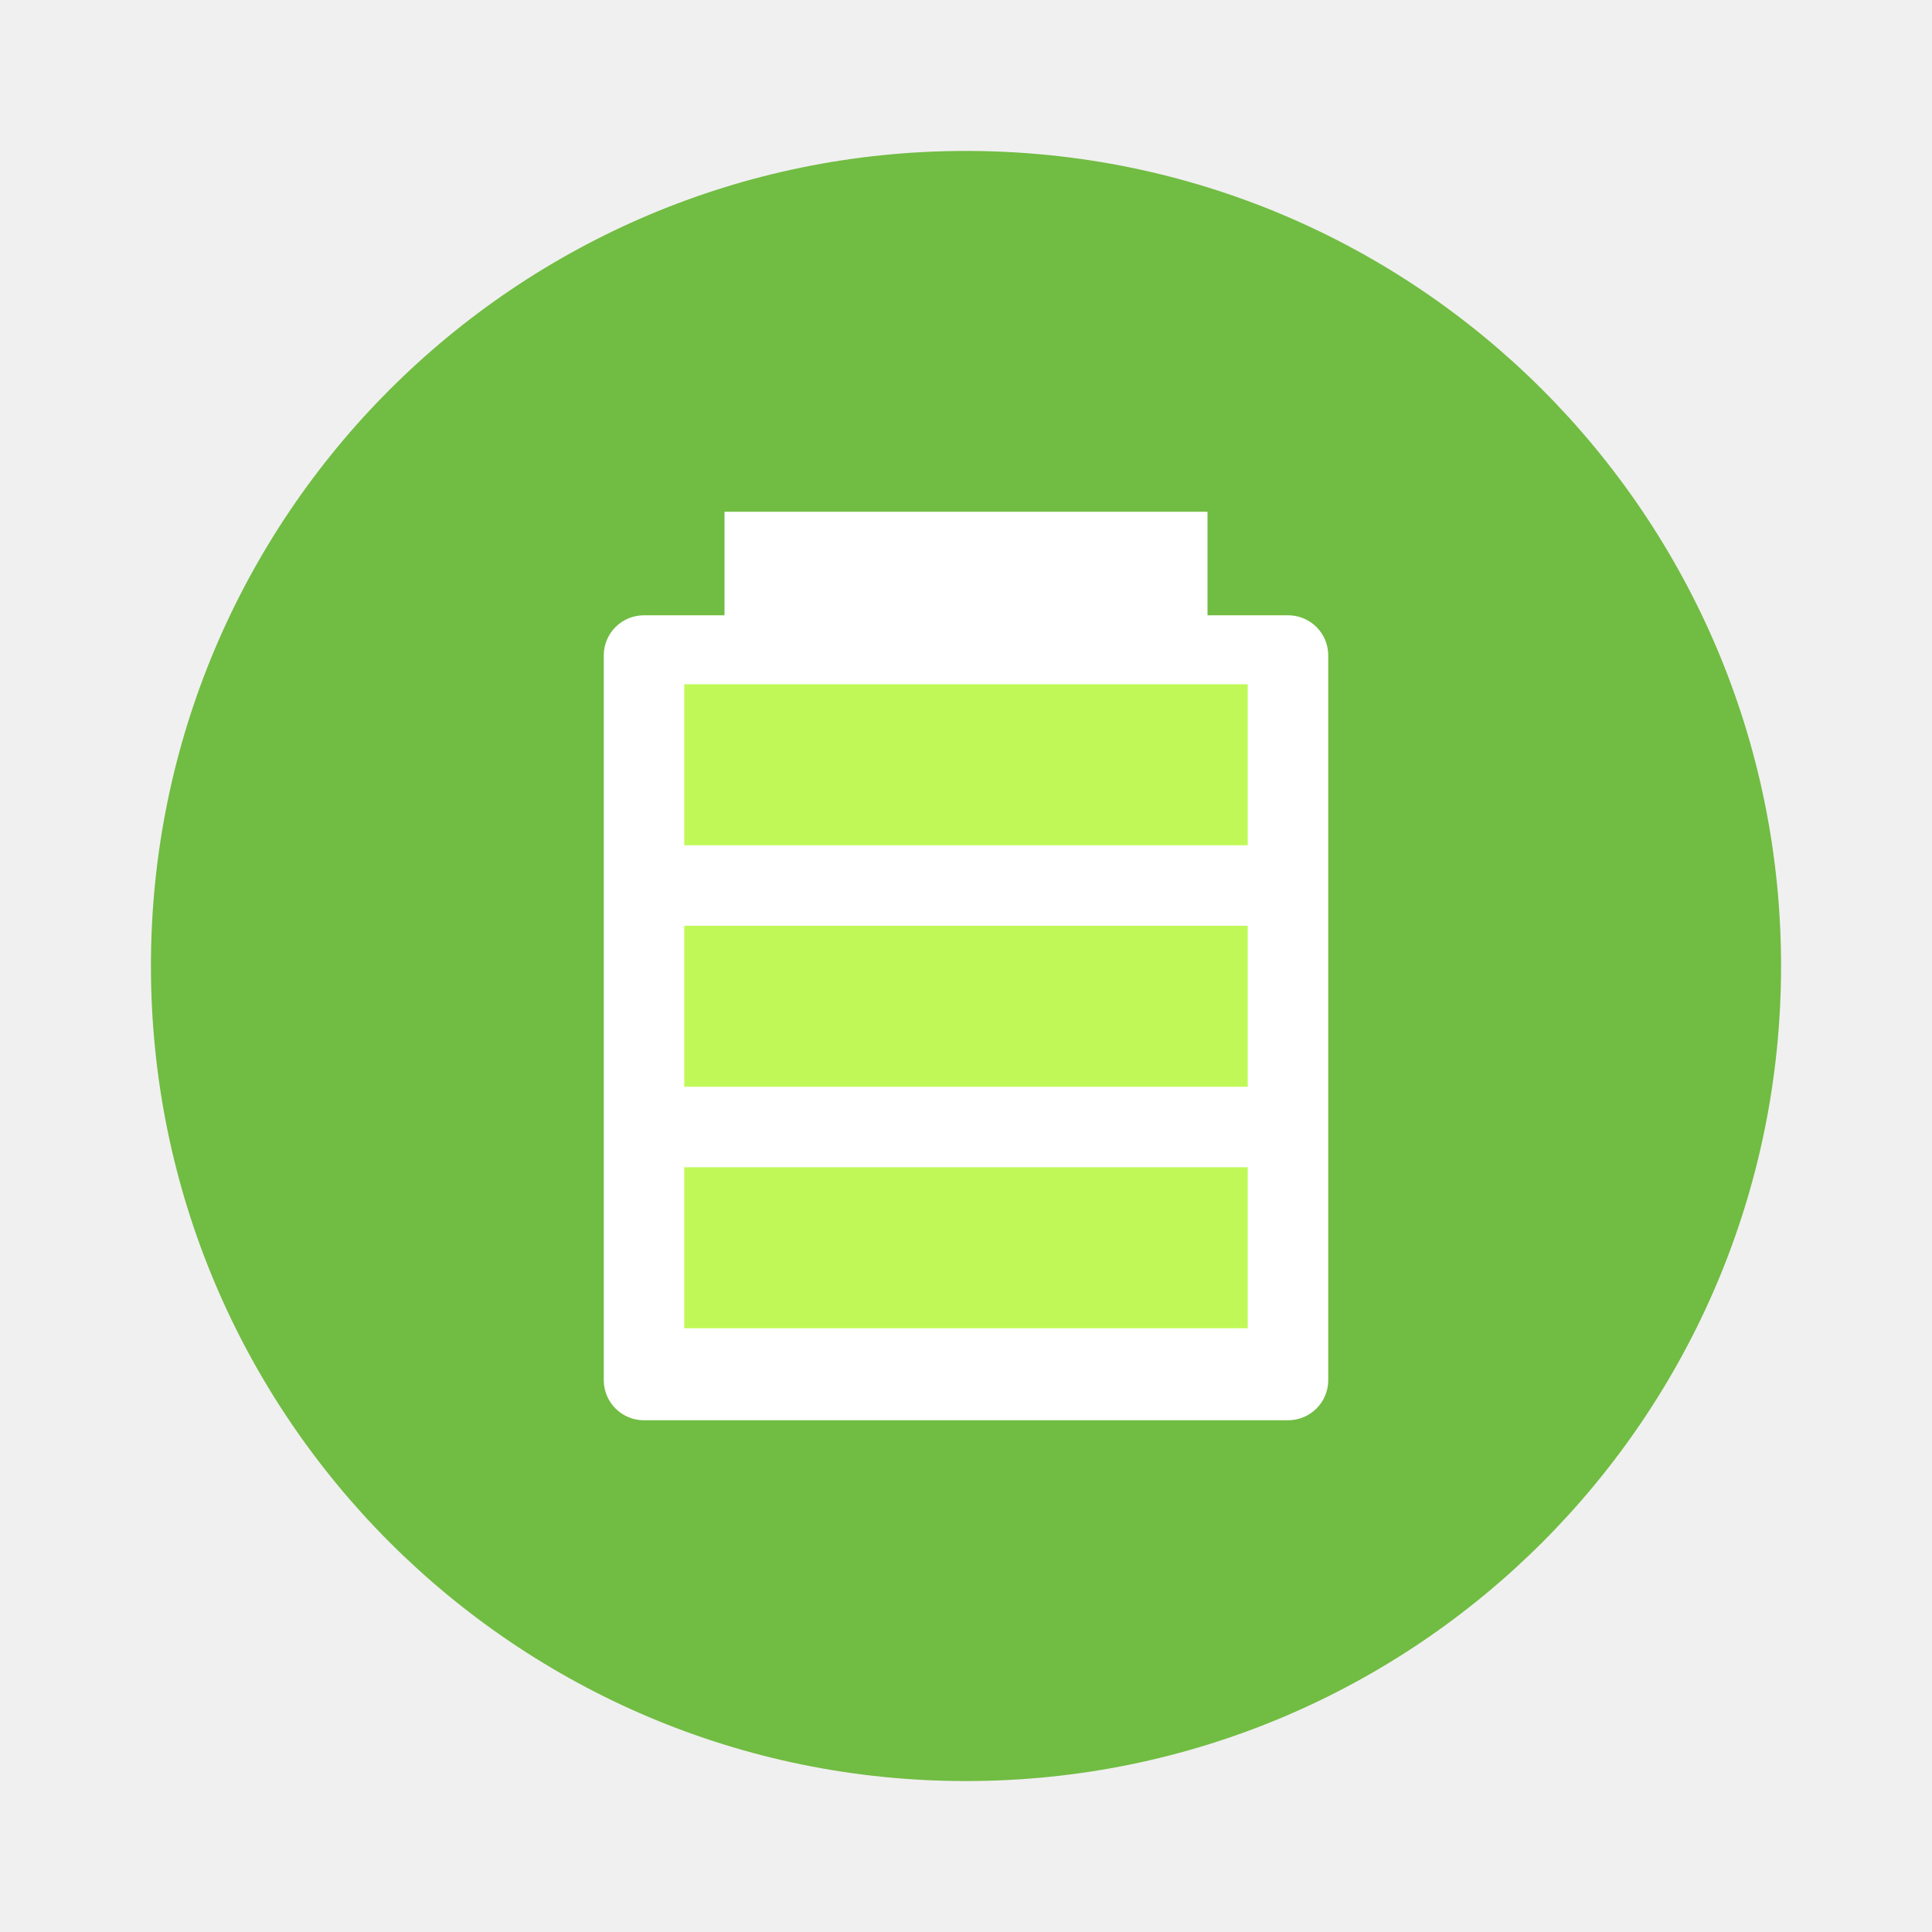
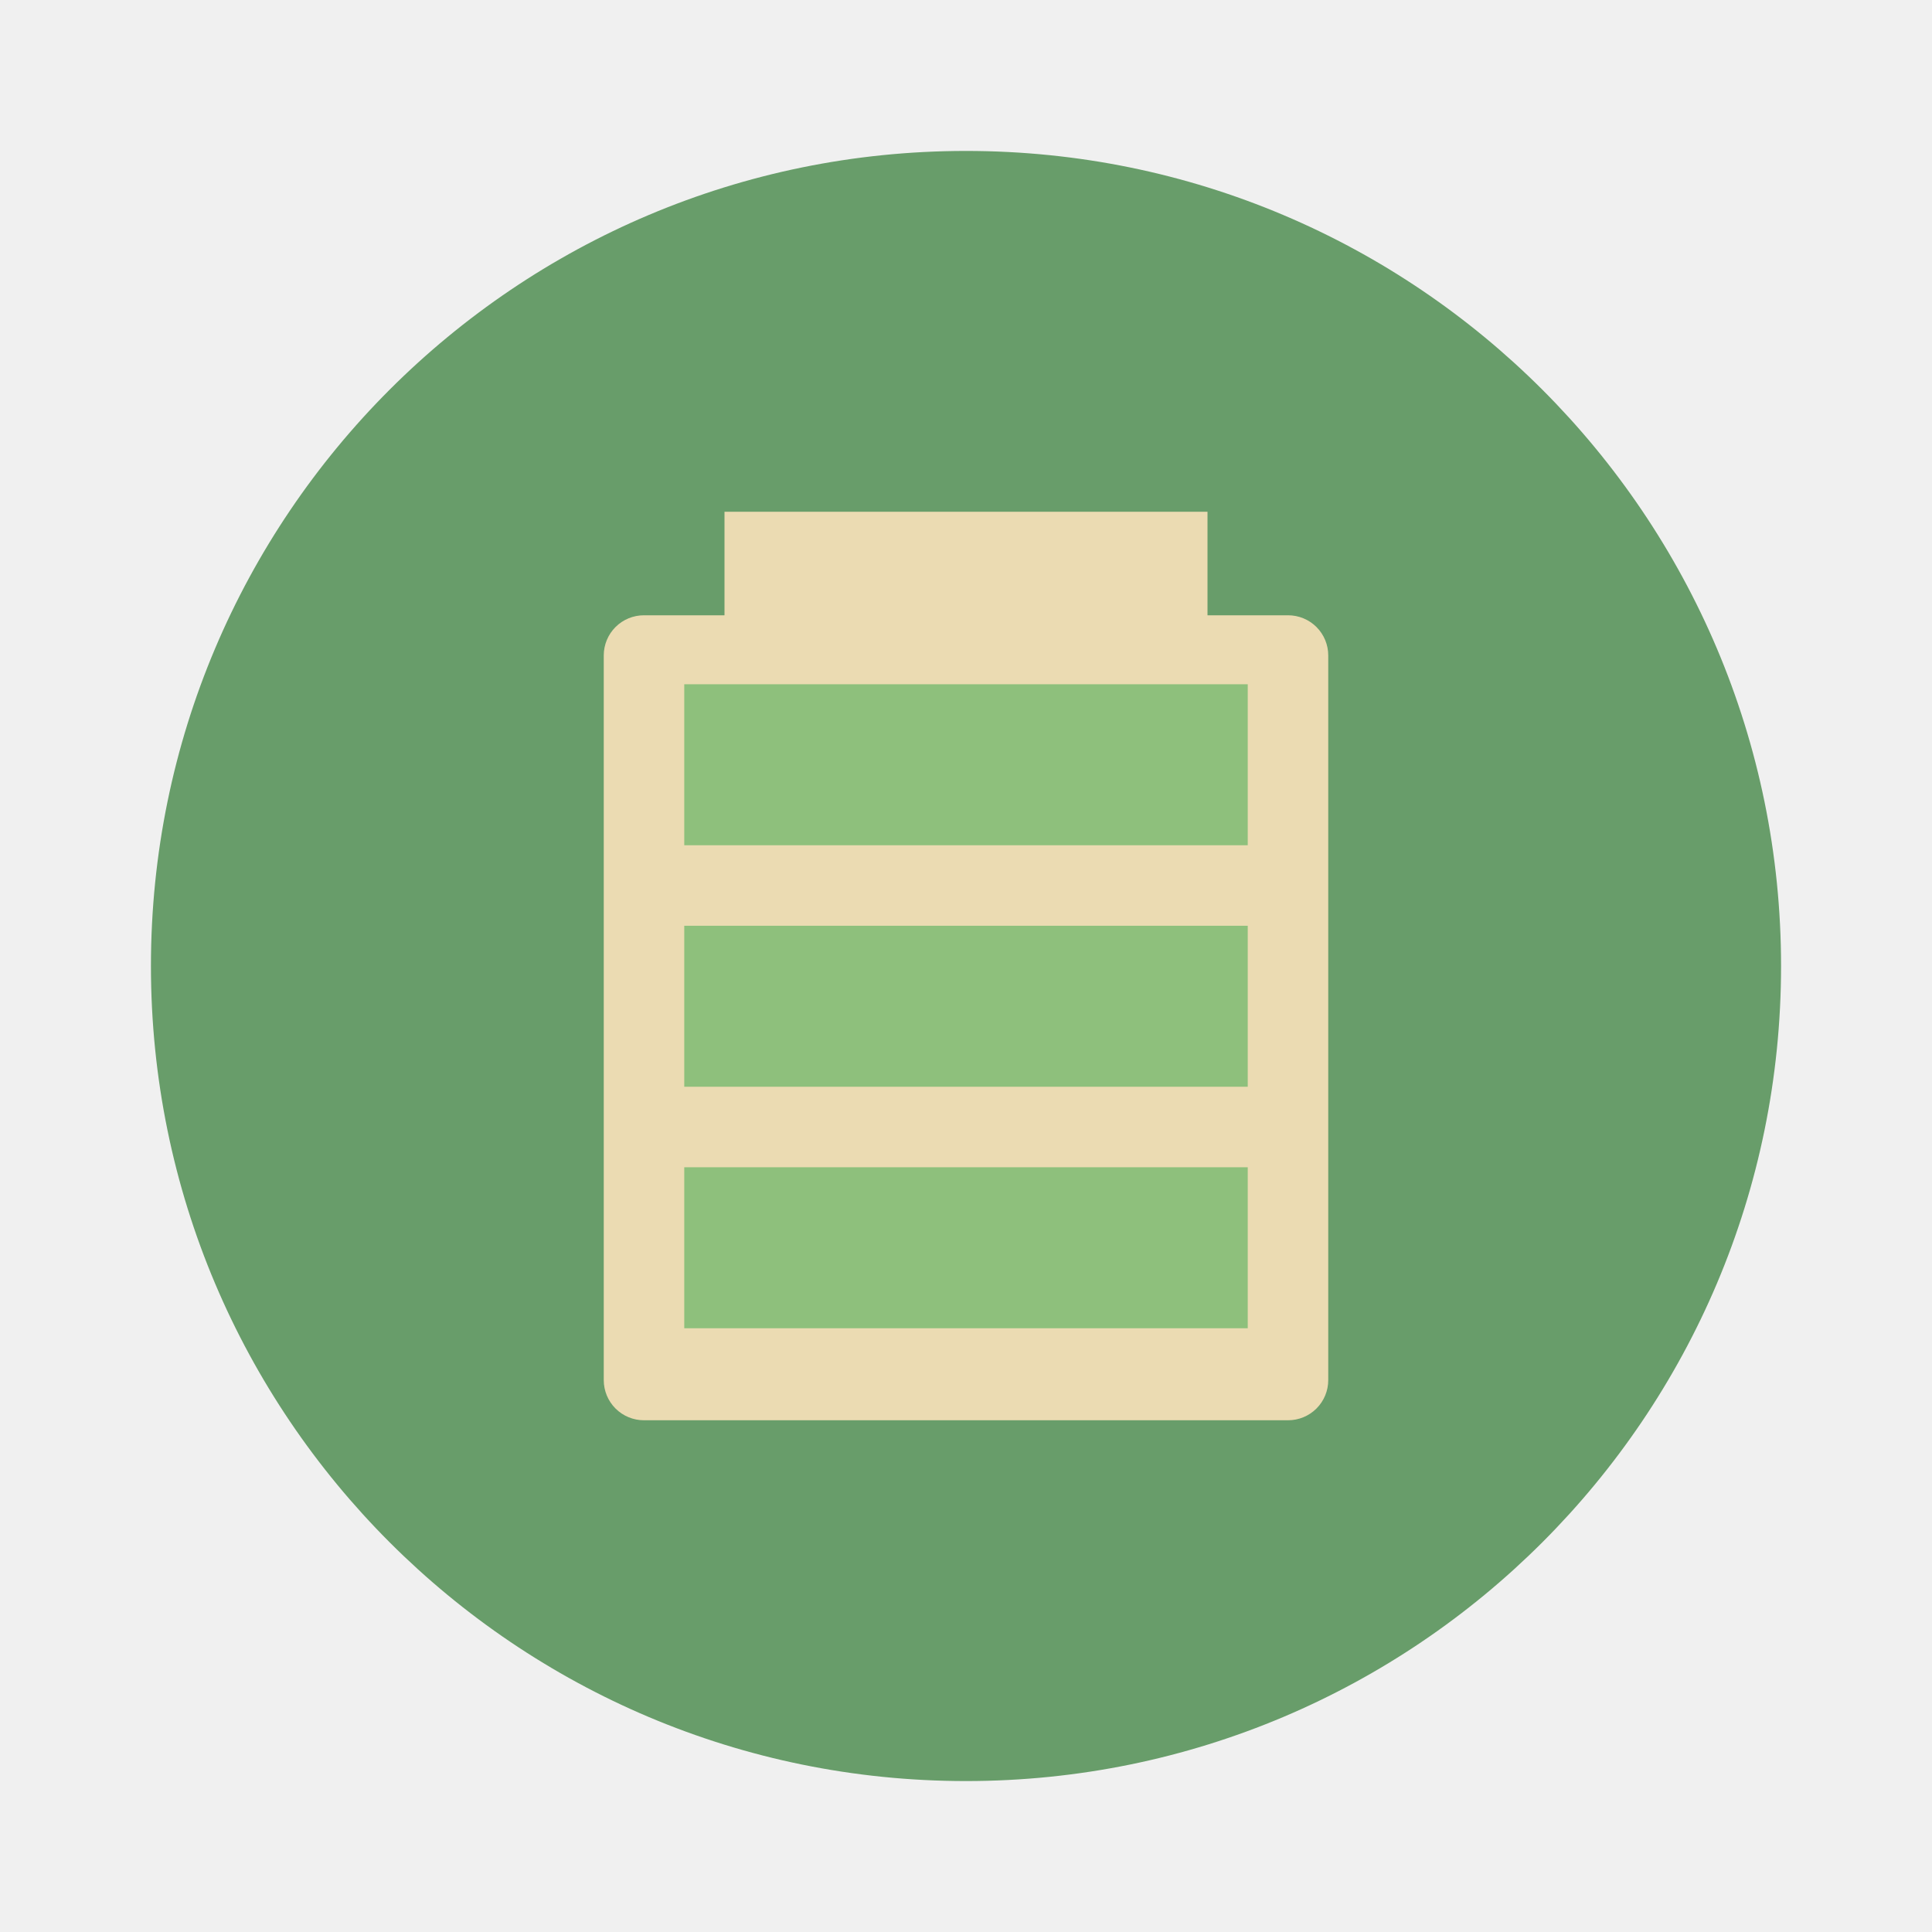
<svg xmlns="http://www.w3.org/2000/svg" width="64" height="64" version="1">
-   <circle cx="32" cy="32" r="27" fill="#71bc42" style="paint-order:markers stroke fill" />
-   <path d="M24 16.952v3.43h-2.667A1.33 1.33 0 0 0 20 21.715v24a1.33 1.33 0 0 0 1.333 1.333h21.334A1.33 1.33 0 0 0 44 45.715v-24a1.33 1.33 0 0 0-1.333-1.333H40v-3.43z" fill="#fff" />
-   <path d="M22.667 22.667V28h18.666v-5.333zm0 8V36h18.666v-5.333zm0 8V44h18.666v-5.333z" fill="#c0f957" />
+   <circle cx="32" cy="32" r="27" fill="#689d6a" style="paint-order:markers stroke fill" />
+   <path d="M24 16.952v3.43h-2.667A1.33 1.33 0 0 0 20 21.715v24a1.33 1.33 0 0 0 1.333 1.333h21.334A1.33 1.33 0 0 0 44 45.715v-24a1.33 1.33 0 0 0-1.333-1.333H40v-3.43z" fill="#ebdbb2" />
+   <path d="M22.667 22.667V28h18.666v-5.333zm0 8V36h18.666v-5.333zm0 8V44h18.666v-5.333z" fill="#8ec07c" />
</svg>
